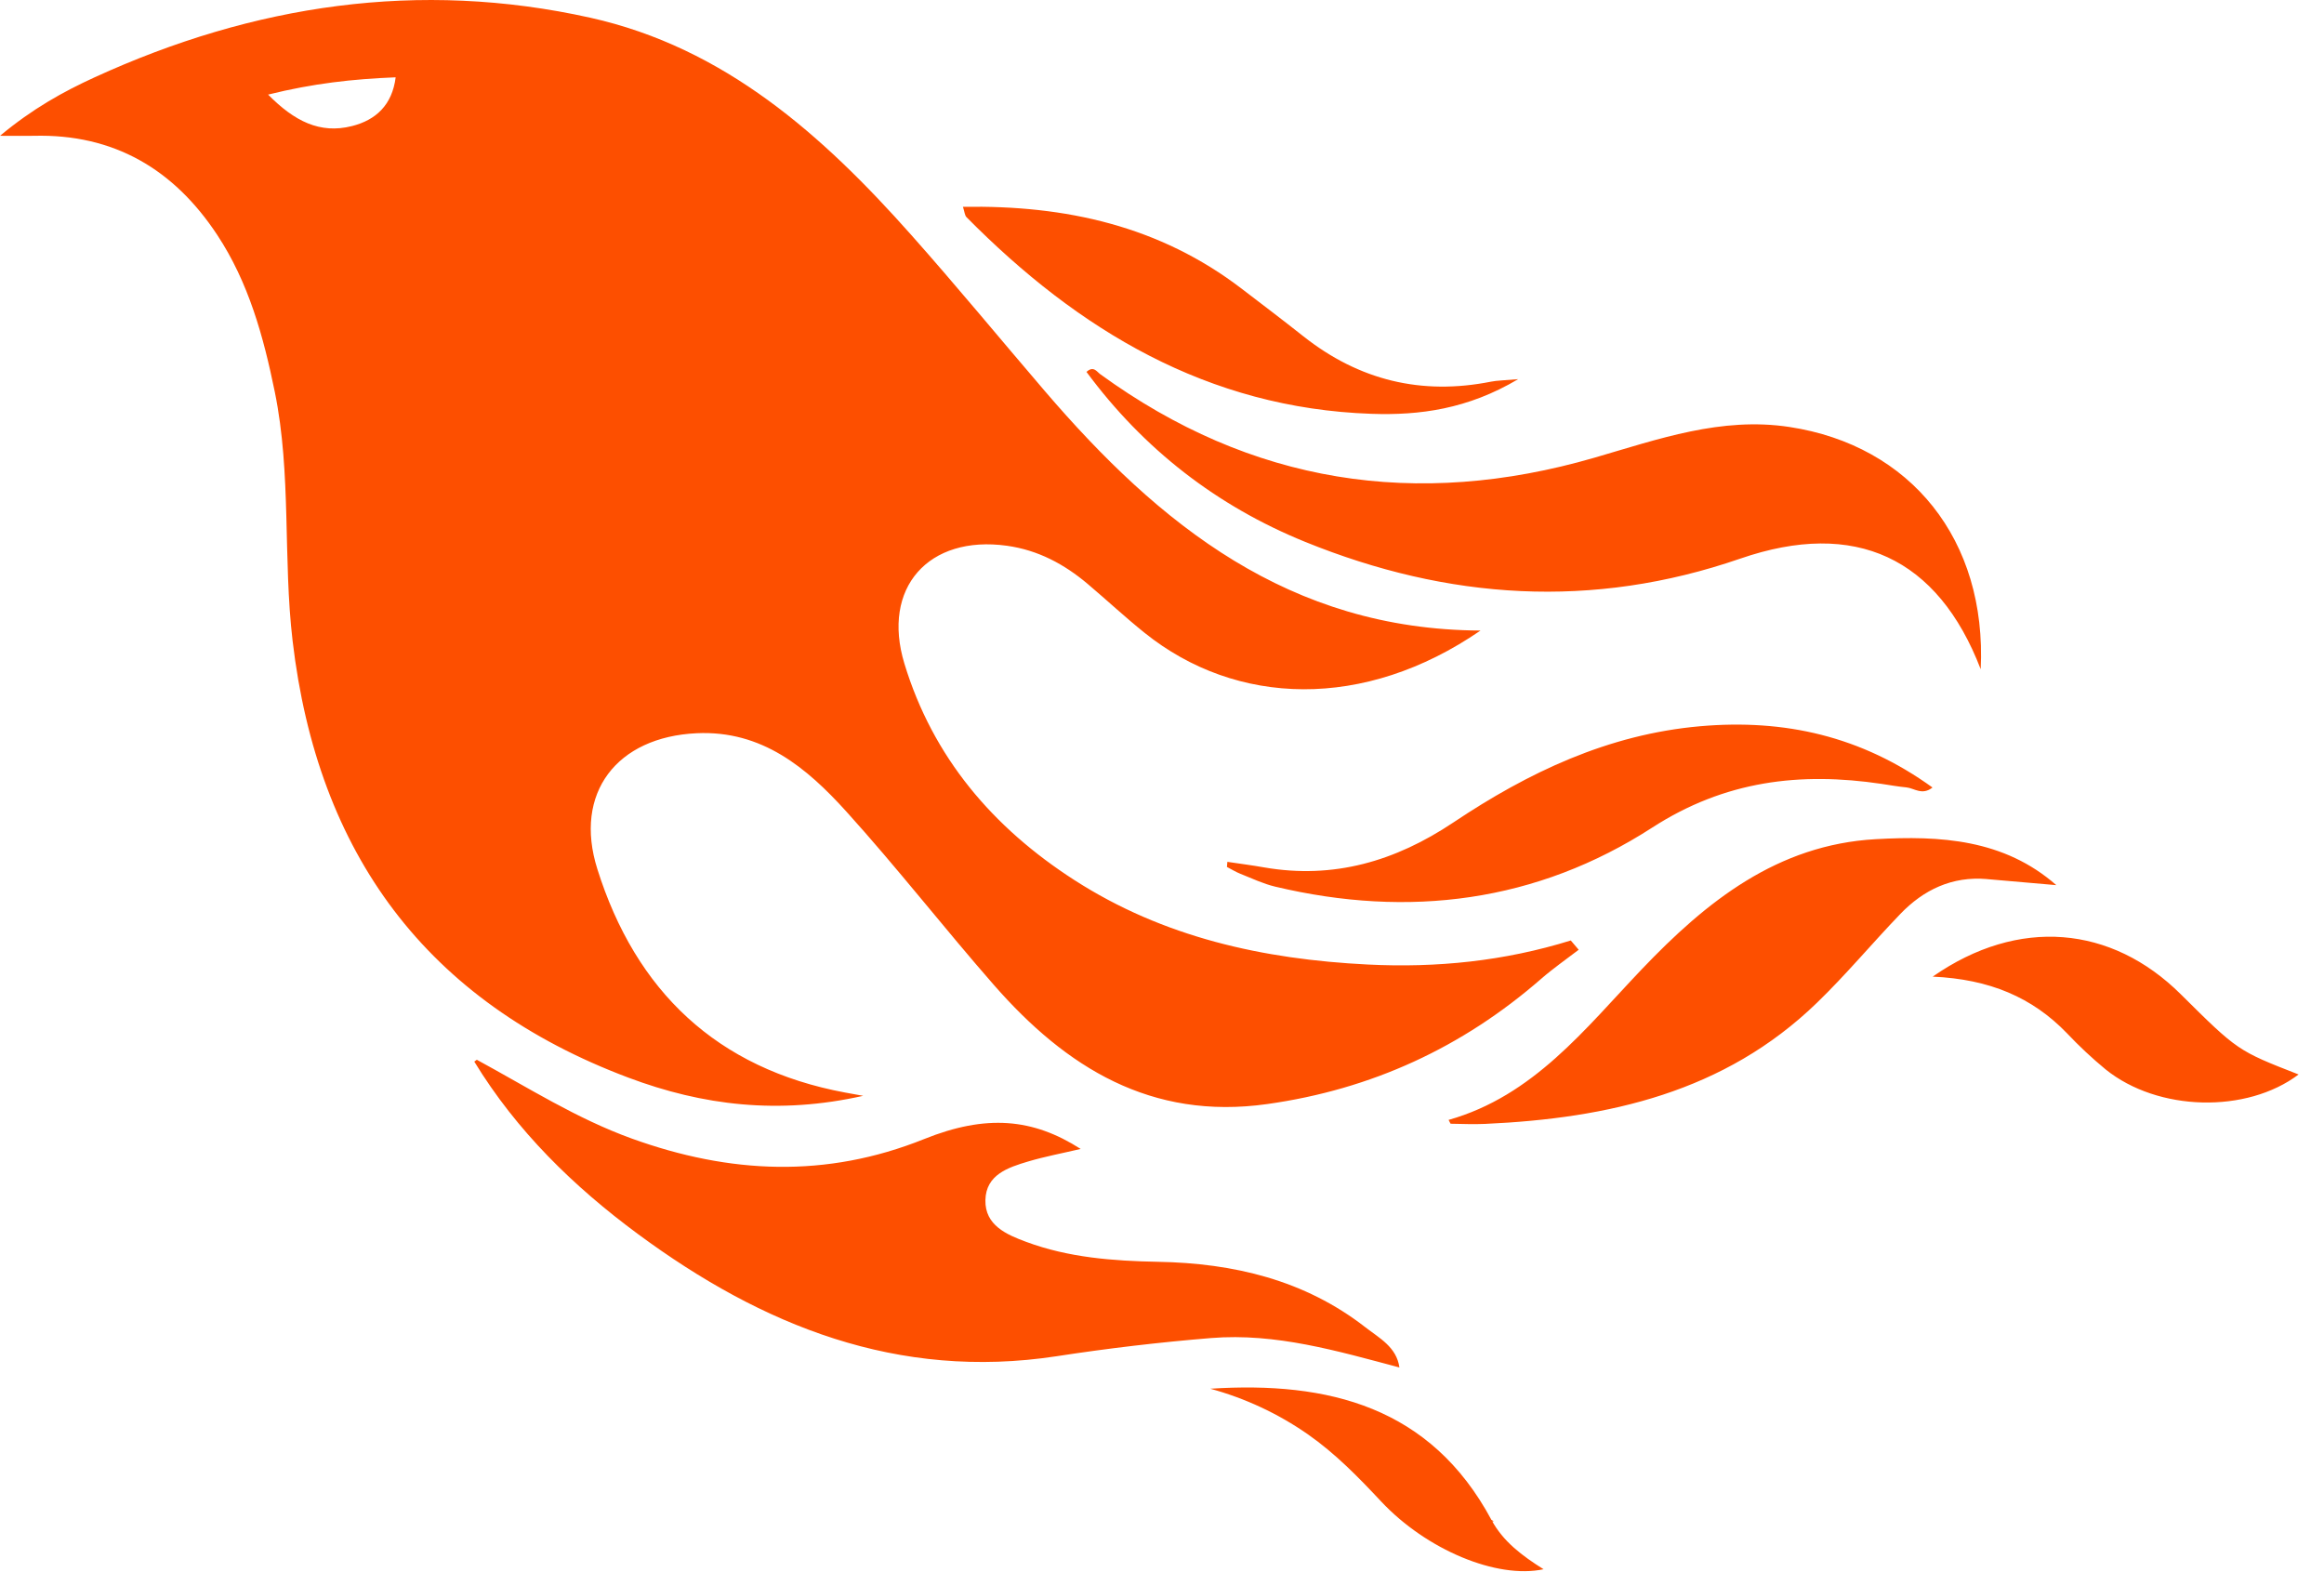
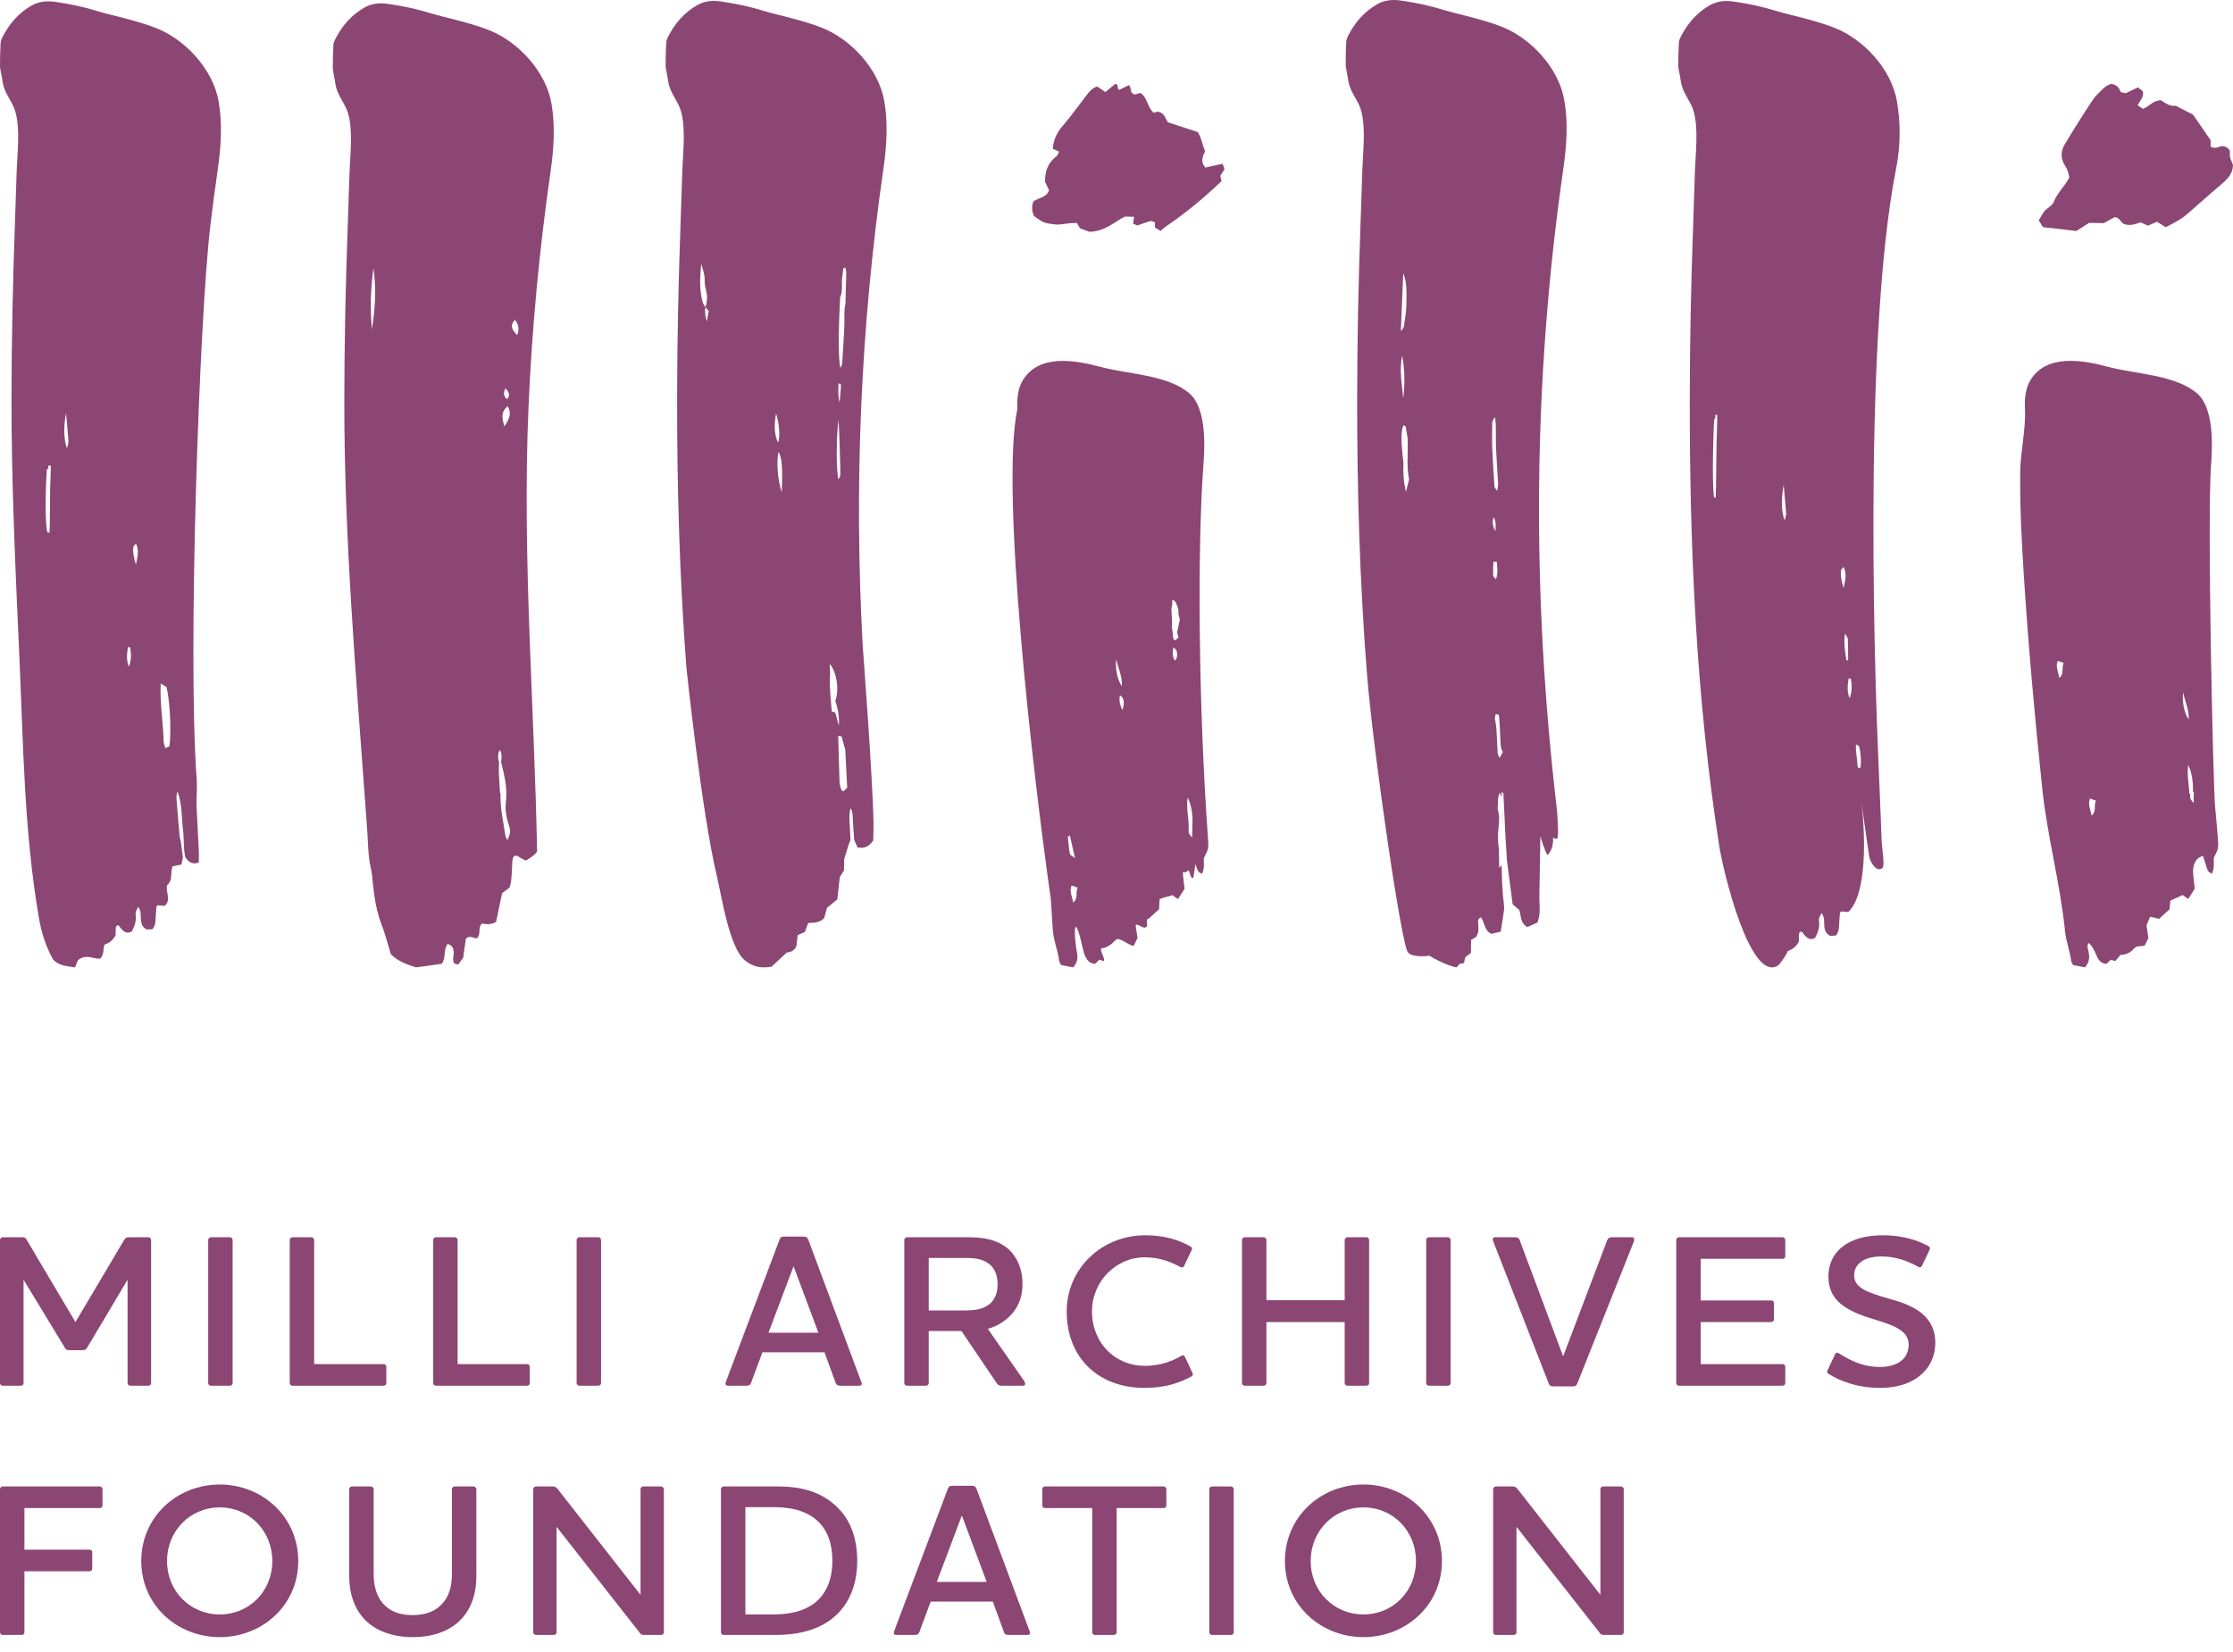
- <svg xmlns="http://www.w3.org/2000/svg" viewBox="0 0 71 48" fill="currentColor" aria-hidden="true">
-   <path d="m26.371 33.477-.552-.1c-3.92-.729-6.397-3.1-7.57-6.829-.733-2.324.597-4.035 3.035-4.148 1.995-.092 3.362 1.055 4.57 2.39 1.557 1.72 2.984 3.558 4.514 5.305 2.202 2.515 4.797 4.134 8.347 3.634 3.183-.448 5.958-1.725 8.371-3.828.363-.316.761-.592 1.144-.886l-.241-.284c-2.027.63-4.093.841-6.205.735-3.195-.16-6.24-.828-8.964-2.582-2.486-1.601-4.319-3.746-5.19-6.611-.704-2.315.736-3.934 3.135-3.6.948.133 1.746.56 2.463 1.165.583.493 1.143 1.015 1.738 1.493 2.8 2.25 6.712 2.375 10.265-.068-5.842-.026-9.817-3.24-13.308-7.313-1.366-1.594-2.7-3.216-4.095-4.785-2.698-3.036-5.692-5.71-9.79-6.623C12.8-.623 7.745.14 2.893 2.361 1.926 2.804.997 3.319 0 4.149c.494 0 .763.006 1.032 0 2.446-.064 4.28 1.023 5.602 3.024.962 1.457 1.415 3.104 1.761 4.798.513 2.515.247 5.078.544 7.605.761 6.494 4.08 11.026 10.26 13.346 2.267.852 4.591 1.135 7.172.555ZM10.751 3.852c-.976.246-1.756-.148-2.56-.962 1.377-.343 2.592-.476 3.897-.528-.107.848-.607 1.306-1.336 1.49Zm32.002 37.924c-.085-.626-.62-.901-1.04-1.228-1.857-1.446-4.03-1.958-6.333-2-1.375-.026-2.735-.128-4.031-.61-.595-.22-1.26-.505-1.244-1.272.015-.78.693-1 1.31-1.184.505-.15 1.026-.247 1.6-.382-1.46-.936-2.886-1.065-4.787-.3-2.993 1.202-5.943 1.06-8.926-.017-1.684-.608-3.179-1.563-4.735-2.408l-.077.057c1.29 2.115 3.034 3.817 5.004 5.271 3.793 2.8 7.936 4.471 12.784 3.73A66.714 66.714 0 0 1 37 40.877c1.98-.16 3.866.398 5.753.899Zm-9.14-30.345c-.105-.076-.206-.266-.42-.069 1.745 2.36 3.985 4.098 6.683 5.193 4.354 1.767 8.773 2.07 13.293.51 3.51-1.21 6.033-.028 7.343 3.38.19-3.955-2.137-6.837-5.843-7.401-2.084-.318-4.01.373-5.962.94-5.434 1.575-10.485.798-15.094-2.553Zm27.085 15.425c.708.059 1.416.123 2.124.185-1.6-1.405-3.55-1.517-5.523-1.404-3.003.17-5.167 1.903-7.14 3.972-1.739 1.824-3.31 3.87-5.903 4.604.043.078.054.117.066.117.35.005.699.021 1.047.005 3.768-.17 7.317-.965 10.14-3.7.89-.86 1.685-1.817 2.544-2.71.716-.746 1.584-1.159 2.645-1.07Zm-8.753-4.67c-2.812.246-5.254 1.409-7.548 2.943-1.766 1.18-3.654 1.738-5.776 1.37-.374-.066-.75-.114-1.124-.17l-.013.156c.135.07.265.151.405.207.354.14.702.308 1.07.395 4.083.971 7.992.474 11.516-1.803 2.221-1.435 4.521-1.707 7.013-1.336.252.038.503.083.756.107.234.022.479.255.795.003-2.179-1.574-4.526-2.096-7.094-1.872Zm-10.049-9.544c1.475.051 2.943-.142 4.486-1.059-.452.04-.643.04-.827.076-2.126.424-4.033-.04-5.733-1.383-.623-.493-1.257-.974-1.889-1.457-2.503-1.914-5.374-2.555-8.514-2.5.05.154.054.26.108.315 3.417 3.455 7.371 5.836 12.369 6.008Zm24.727 17.731c-2.114-2.097-4.952-2.367-7.578-.537 1.738.078 3.043.632 4.101 1.728a13 13 0 0 0 1.182 1.106c1.6 1.29 4.311 1.352 5.896.155-1.861-.726-1.861-.726-3.601-2.452Zm-21.058 16.06c-1.858-3.46-4.981-4.24-8.59-4.008a9.667 9.667 0 0 1 2.977 1.39c.84.586 1.547 1.311 2.243 2.055 1.38 1.473 3.534 2.376 4.962 2.07-.656-.412-1.238-.848-1.592-1.507Zl-.006.006-.036-.004.021.018.012.053Za.127.127 0 0 0 .015.043c.005.008.038 0 .058-.002Zl-.008.01.005.026.024.014Z" fill="#FD4F00" />
+ <svg xmlns="http://www.w3.org/2000/svg" width="100" height="74" viewBox="0 0 100 74" fill="none">
+   <path d="M6.767 61.954C6.767 62.022 6.719 62.071 6.65 62.071H5.83C5.771 62.071 5.713 62.022 5.713 61.954V57.325L3.906 60.362C3.858 60.45 3.808 60.479 3.711 60.479H3.096C2.988 60.479 2.949 60.45 2.9 60.362L1.055 57.325V61.954C1.055 62.022 1.006 62.071 0.938 62.071H0.117C0.059 62.071 0 62.022 0 61.954V55.548C0 55.48 0.059 55.421 0.117 55.421H0.986C1.084 55.421 1.143 55.431 1.201 55.548L3.379 59.22L5.556 55.548C5.625 55.431 5.683 55.421 5.781 55.421H6.65C6.719 55.421 6.767 55.48 6.767 55.548V61.954Z" fill="#8C4673" />
+   <path d="M10.3 55.421C10.359 55.421 10.418 55.48 10.418 55.548V61.954C10.418 62.022 10.359 62.071 10.3 62.071H9.441C9.382 62.071 9.323 62.022 9.323 61.954V55.548C9.323 55.48 9.382 55.421 9.441 55.421H10.3Z" fill="#8C4673" />
+   <path d="M13.952 55.421C14.01 55.421 14.069 55.48 14.069 55.548V61.104H17.184C17.253 61.104 17.301 61.163 17.301 61.222V61.954C17.301 62.022 17.253 62.071 17.184 62.071H13.092C13.034 62.071 12.975 62.022 12.975 61.954V55.548C12.975 55.48 13.034 55.421 13.092 55.421H13.952Z" fill="#8C4673" />
+   <path d="M20.376 55.421C20.434 55.421 20.493 55.48 20.493 55.548V61.104H23.608C23.677 61.104 23.725 61.163 23.725 61.222V61.954C23.725 62.022 23.677 62.071 23.608 62.071H19.516C19.458 62.071 19.399 62.022 19.399 61.954V55.548C19.399 55.48 19.458 55.421 19.516 55.421H20.376Z" fill="#8C4673" />
+   <path d="M26.8 55.421C26.859 55.421 26.917 55.48 26.917 55.548V61.954C26.917 62.022 26.859 62.071 26.8 62.071H25.941C25.882 62.071 25.823 62.022 25.823 61.954V55.548C25.823 55.48 25.882 55.421 25.941 55.421H26.8Z" fill="#8C4673" />
+   <path d="M33.634 61.944C33.605 62.032 33.546 62.071 33.439 62.071H32.599C32.52 62.071 32.491 62.032 32.491 61.983C32.491 61.954 32.501 61.925 32.511 61.886L34.913 55.519C34.943 55.431 35.001 55.392 35.099 55.392H35.997C36.104 55.392 36.153 55.431 36.193 55.519L38.565 61.886C38.575 61.915 38.595 61.954 38.595 61.983C38.595 62.032 38.565 62.071 38.477 62.071H37.618C37.511 62.071 37.452 62.032 37.423 61.944L36.925 60.577H34.142L33.634 61.944ZM35.538 56.72L34.415 59.699H36.651L35.538 56.72Z" fill="#8C4673" />
+   <path d="M44.237 59.522L45.868 61.866C45.926 61.964 45.946 62.071 45.809 62.071H44.862C44.755 62.071 44.686 62.052 44.627 61.944L43.055 59.62H41.591V61.954C41.591 62.022 41.532 62.071 41.474 62.071H40.614C40.555 62.071 40.497 62.022 40.497 61.954V55.548C40.497 55.48 40.555 55.421 40.614 55.421H43.358C44.002 55.421 44.569 55.519 45.008 55.831C45.496 56.183 45.79 56.769 45.79 57.521C45.79 58.194 45.526 58.741 45.028 59.122C44.774 59.327 44.52 59.444 44.237 59.522ZM41.591 56.349V58.702H43.172C43.592 58.702 43.924 58.663 44.198 58.497C44.481 58.331 44.676 58.019 44.676 57.531C44.676 57.052 44.501 56.739 44.217 56.564C43.954 56.388 43.621 56.349 43.26 56.349H41.591Z" fill="#8C4673" />
+   <path d="M47.77 58.741C47.77 56.837 49.333 55.333 51.286 55.333C52.223 55.333 52.848 55.577 53.307 55.831C53.385 55.871 53.405 55.939 53.366 55.997L53.024 56.71C52.995 56.788 52.926 56.788 52.868 56.759C52.458 56.544 51.97 56.32 51.256 56.32C49.987 56.32 48.903 57.394 48.903 58.741C48.903 60.187 49.967 61.183 51.267 61.183C51.97 61.183 52.497 60.968 52.907 60.733C52.975 60.694 53.024 60.704 53.063 60.772L53.405 61.505C53.434 61.573 53.425 61.622 53.346 61.661C52.839 61.934 52.214 62.169 51.256 62.169C49.196 62.169 47.77 60.831 47.77 58.741Z" fill="#8C4673" />
+   <path d="M61.196 55.421C61.264 55.421 61.313 55.48 61.313 55.548V61.954C61.313 62.022 61.264 62.071 61.196 62.071H60.346C60.278 62.071 60.219 62.022 60.219 61.954V59.22H56.714V61.954C56.714 62.022 56.655 62.071 56.596 62.071H55.737C55.678 62.071 55.62 62.022 55.62 61.954V55.548C55.62 55.48 55.678 55.421 55.737 55.421H56.596C56.655 55.421 56.714 55.48 56.714 55.548V58.243H60.219V55.548C60.219 55.48 60.278 55.421 60.346 55.421H61.196Z" fill="#8C4673" />
+   <path d="M64.846 55.421C64.904 55.421 64.963 55.48 64.963 55.548V61.954C64.963 62.022 64.904 62.071 64.846 62.071H63.986C63.928 62.071 63.869 62.022 63.869 61.954V55.548C63.869 55.48 63.928 55.421 63.986 55.421H64.846Z" fill="#8C4673" />
+   <path d="M70.636 61.973C70.597 62.071 70.548 62.1 70.441 62.1H69.542C69.445 62.1 69.396 62.071 69.356 61.973L66.867 55.597C66.828 55.499 66.847 55.421 66.964 55.421H67.862C67.97 55.421 68.029 55.47 68.058 55.558L69.992 60.733H70.011L71.974 55.558C72.013 55.47 72.071 55.421 72.169 55.421H73.077C73.165 55.421 73.204 55.489 73.175 55.597L70.636 61.973Z" fill="#8C4673" />
+   <path d="M79.833 55.421C79.901 55.421 79.95 55.48 79.95 55.548V56.271C79.95 56.339 79.901 56.388 79.833 56.388H76.162V58.253H79.325C79.394 58.253 79.442 58.302 79.442 58.37V59.103C79.442 59.161 79.394 59.22 79.325 59.22H76.162V61.104H79.833C79.901 61.104 79.95 61.163 79.95 61.222V61.954C79.95 62.022 79.901 62.071 79.833 62.071H75.185C75.126 62.071 75.067 62.022 75.067 61.954V55.548C75.067 55.48 75.126 55.421 75.185 55.421H79.833Z" fill="#8C4673" />
+   <path d="M81.892 61.544C81.823 61.505 81.804 61.446 81.843 61.377L82.185 60.655C82.214 60.597 82.263 60.567 82.341 60.616C82.771 60.88 83.356 61.232 84.186 61.232C84.597 61.232 84.909 61.133 85.114 60.978C85.368 60.792 85.475 60.519 85.475 60.226C85.475 59.776 85.114 59.522 84.635 59.337C84.079 59.112 83.425 59.005 82.8 58.654C82.263 58.35 81.882 57.931 81.882 57.179C81.882 56.632 82.097 56.163 82.516 55.841C82.927 55.519 83.532 55.333 84.333 55.333C85.241 55.333 85.924 55.577 86.364 55.822C86.433 55.861 86.442 55.919 86.413 55.987L86.071 56.7C86.032 56.769 85.974 56.788 85.905 56.749C85.436 56.476 84.861 56.281 84.275 56.281C83.835 56.281 83.513 56.378 83.317 56.544C83.132 56.691 83.034 56.886 83.034 57.13C83.034 57.56 83.396 57.784 83.942 57.97C84.567 58.194 85.27 58.302 85.847 58.673C86.296 58.956 86.667 59.415 86.667 60.138C86.667 60.792 86.394 61.299 85.944 61.651C85.514 61.993 84.9 62.169 84.196 62.169C83.141 62.169 82.38 61.847 81.892 61.544Z" fill="#8C4673" />
+   <path d="M1.094 73.118C1.094 73.187 1.035 73.236 0.977 73.236H0.117C0.059 73.236 0 73.187 0 73.118V66.712C0 66.644 0.059 66.585 0.117 66.585H4.472C4.541 66.585 4.59 66.644 4.59 66.712V67.435C4.59 67.504 4.541 67.552 4.472 67.552H1.094V69.417H4.013C4.082 69.417 4.131 69.466 4.131 69.534V70.267C4.131 70.326 4.082 70.384 4.013 70.384H1.094V73.118Z" fill="#8C4673" />
+   <path d="M9.842 73.333C7.928 73.333 6.326 71.898 6.326 69.925C6.326 67.943 7.928 66.498 9.842 66.498C11.746 66.498 13.357 67.943 13.357 69.925C13.357 71.907 11.746 73.333 9.842 73.333ZM9.842 67.523C8.504 67.523 7.479 68.588 7.479 69.925C7.479 71.263 8.504 72.317 9.842 72.317C11.18 72.317 12.195 71.263 12.195 69.925C12.195 68.588 11.18 67.523 9.842 67.523Z" fill="#8C4673" />
+   <path d="M20.239 66.712C20.239 66.644 20.298 66.585 20.357 66.585H21.216C21.274 66.585 21.333 66.644 21.333 66.712V70.609C21.333 71.371 21.119 72.005 20.708 72.474C20.22 73.021 19.458 73.333 18.482 73.333C17.515 73.333 16.753 73.021 16.265 72.474C15.855 72.005 15.64 71.371 15.64 70.609V66.712C15.64 66.644 15.689 66.585 15.758 66.585H16.607C16.675 66.585 16.734 66.644 16.734 66.712V70.492C16.734 71.067 16.871 71.507 17.144 71.82C17.456 72.181 17.906 72.347 18.472 72.347C19.058 72.347 19.507 72.181 19.82 71.82C20.103 71.507 20.239 71.067 20.239 70.492L20.239 66.712Z" fill="#8C4673" />
+   <path d="M28.685 66.712C28.685 66.644 28.733 66.585 28.802 66.585H29.602C29.671 66.585 29.73 66.644 29.73 66.712V73.118C29.73 73.187 29.671 73.236 29.602 73.236H28.841C28.744 73.236 28.694 73.216 28.626 73.109L24.925 68.392V73.118C24.925 73.187 24.876 73.236 24.808 73.236H23.997C23.939 73.236 23.88 73.187 23.88 73.118V66.712C23.88 66.644 23.939 66.585 23.997 66.585H24.759C24.857 66.585 24.905 66.615 24.984 66.712L28.685 71.439V66.712Z" fill="#8C4673" />
+   <path d="M36.886 72.757C36.222 73.128 35.46 73.236 34.708 73.236H32.403C32.345 73.236 32.286 73.187 32.286 73.118V66.712C32.286 66.644 32.345 66.585 32.403 66.585H34.844C35.909 66.585 36.866 66.83 37.598 67.621C38.077 68.138 38.389 68.89 38.389 69.916C38.389 71.146 37.911 72.181 36.886 72.757ZM33.38 72.317H34.62C35.196 72.317 35.733 72.23 36.163 72.005C36.915 71.624 37.276 70.873 37.276 69.916C37.276 69.163 37.071 68.617 36.719 68.236C36.261 67.738 35.558 67.513 34.688 67.513H33.38V72.317Z" fill="#8C4673" />
+   <path d="M41.171 73.109C41.141 73.197 41.083 73.236 40.975 73.236H40.135C40.057 73.236 40.028 73.197 40.028 73.148C40.028 73.118 40.038 73.089 40.048 73.05L42.45 66.683C42.479 66.595 42.538 66.556 42.635 66.556H43.534C43.641 66.556 43.69 66.595 43.729 66.683L46.102 73.05C46.112 73.079 46.131 73.118 46.131 73.148C46.131 73.197 46.102 73.236 46.014 73.236H45.155C45.047 73.236 44.989 73.197 44.96 73.109L44.462 71.742H41.678L41.171 73.109ZM43.075 67.884L41.952 70.862H44.188L43.075 67.884Z" fill="#8C4673" />
+   <path d="M52.116 66.585C52.184 66.585 52.233 66.644 52.233 66.712V67.435C52.233 67.504 52.184 67.552 52.116 67.552H50.007V73.118C50.007 73.187 49.948 73.236 49.88 73.236H49.03C48.962 73.236 48.913 73.187 48.913 73.118V67.552H46.794C46.725 67.552 46.677 67.504 46.677 67.435V66.712C46.677 66.644 46.725 66.585 46.794 66.585H52.116Z" fill="#8C4673" />
+   <path d="M55.132 66.585C55.191 66.585 55.249 66.644 55.249 66.712V73.118C55.249 73.187 55.191 73.236 55.132 73.236H54.273C54.214 73.236 54.155 73.187 54.155 73.118V66.712C54.155 66.644 54.214 66.585 54.273 66.585H55.132Z" fill="#8C4673" />
+   <path d="M61.059 73.333C59.145 73.333 57.543 71.898 57.543 69.925C57.543 67.943 59.145 66.498 61.059 66.498C62.962 66.498 64.574 67.943 64.574 69.925C64.574 71.907 62.962 73.333 61.059 73.333ZM61.059 67.523C59.72 67.523 58.695 68.588 58.695 69.925C58.695 71.263 59.72 72.317 61.059 72.317C62.396 72.317 63.411 71.263 63.411 69.925C63.411 68.588 62.396 67.523 61.059 67.523Z" fill="#8C4673" />
+   <path d="M71.671 66.712C71.671 66.644 71.72 66.585 71.789 66.585H72.589C72.658 66.585 72.716 66.644 72.716 66.712V73.118C72.716 73.187 72.658 73.236 72.589 73.236H71.827C71.73 73.236 71.681 73.216 71.613 73.109L67.912 68.392V73.118C67.912 73.187 67.863 73.236 67.794 73.236H66.984C66.925 73.236 66.867 73.187 66.867 73.118V66.712C66.867 66.644 66.925 66.585 66.984 66.585H67.746C67.843 66.585 67.892 66.615 67.97 66.712L71.671 71.439V66.712Z" fill="#8C4673" />
+   <path d="M67.279 36.32C67.278 36.323 67.278 36.322 67.277 36.325C67.287 36.534 67.298 36.743 67.307 36.953C67.308 36.744 67.302 36.533 67.279 36.32Z" fill="#8C4673" />
+   <path d="M70.055 4.494C69.802 3.03 68.548 1.709 67.256 1.198C66.748 0.998 66.214 0.858 65.688 0.718C65.342 0.625 64.992 0.551 64.65 0.445C64.018 0.249 63.374 0.113 62.723 0.022C62.368 -0.028 62.004 0.001 61.679 0.187C61.098 0.518 60.671 1.01 60.365 1.616C60.326 1.693 60.293 1.783 60.289 1.869C60.272 2.209 60.26 2.549 60.263 2.89C60.264 3.033 60.306 3.176 60.33 3.319C60.359 3.479 60.378 3.641 60.421 3.797C60.528 4.184 60.814 4.509 60.934 4.886C61.182 5.672 61.036 6.797 61.009 7.622C61.009 7.622 60.923 10.18 60.923 10.18C60.834 12.715 60.78 15.251 60.777 17.788C60.772 21.936 60.891 26.088 61.22 30.225C61.489 33.613 62.815 42.751 63.071 42.671C63.129 42.789 63.529 42.884 64.021 42.809C63.949 42.789 64.758 43.255 65.226 43.333C65.279 43.276 65.337 43.214 65.374 43.174C65.457 43.16 65.512 43.15 65.561 43.141C65.583 43.039 65.601 42.954 65.617 42.881C65.711 42.81 65.792 42.748 65.871 42.688L65.881 42.105C65.96 42.055 66.035 42.008 66.119 41.956C66.146 41.88 66.192 41.799 66.202 41.714C66.215 41.598 66.2 41.48 66.199 41.362C66.197 41.262 66.163 41.15 66.323 41.093C66.493 41.312 66.454 41.666 66.782 41.829C66.908 41.801 67.061 41.767 67.206 41.734C67.259 41.397 67.309 41.092 67.352 40.786C67.364 40.7 67.362 40.609 67.351 40.522C67.276 39.934 67.256 39.341 67.246 38.747C67.206 38.798 67.166 38.848 67.139 38.875C67.137 38.648 67.126 38.263 67.125 38.036C67.102 37.895 67.088 37.71 67.084 37.568C67.072 37.236 67.145 36.924 67.133 36.592C67.129 36.463 67.089 36.336 67.065 36.209C67.111 35.978 67.032 35.729 67.172 35.513C67.195 35.584 67.228 35.653 67.241 35.724C67.245 35.629 67.25 35.537 67.254 35.464C67.358 35.553 67.327 35.605 67.335 35.743C67.364 36.248 67.384 36.753 67.407 37.258C67.431 37.671 67.456 38.084 67.48 38.497C67.567 39.169 67.654 39.841 67.74 40.504C67.855 40.604 67.954 40.691 68.038 40.764C68.129 41.041 68.076 41.358 68.401 41.526C68.555 41.458 68.714 41.387 68.851 41.325C69.024 40.887 68.918 40.47 68.938 40.035C68.953 39.177 68.968 38.319 68.983 37.46C69.069 37.746 69.16 38.044 69.297 38.309C69.499 38.121 69.57 37.788 69.55 37.518C69.615 37.556 69.653 37.591 69.725 37.573C69.832 37.545 69.73 36.328 69.719 36.237C68.593 26.599 68.627 17.151 70.019 7.498C70.167 6.471 70.222 5.458 70.055 4.494ZM62.842 12.236C63.023 12.688 62.983 13.142 62.983 13.591C62.983 13.925 62.921 14.26 62.876 14.593C62.865 14.676 62.81 14.752 62.733 14.825C62.769 13.962 62.806 13.099 62.842 12.236ZM62.791 15.925C62.913 16.556 62.92 17.193 62.843 17.831C62.778 17.198 62.662 16.568 62.791 15.925ZM62.962 22.029C62.852 21.562 62.829 21.142 62.85 20.719C62.736 19.782 62.735 19.318 62.849 19.055C62.998 19.075 62.956 19.199 62.978 19.287C63 19.431 63.038 19.575 63.041 19.72C63.047 20.044 63.031 20.369 63.033 20.694C63.035 20.957 63.05 21.22 63.102 21.483C63.059 21.647 63.017 21.812 62.962 22.029ZM66.958 18.692C66.972 18.879 66.986 18.993 66.987 19.107C66.993 19.444 66.983 19.781 66.998 20.118C67.021 20.631 67.062 21.143 67.09 21.656C67.094 21.739 67.071 21.824 67.05 21.992C66.978 21.883 66.93 21.844 66.928 21.801C66.89 21.23 66.851 20.658 66.827 20.086C66.813 19.764 66.825 19.441 66.826 19.118C66.827 18.992 66.788 18.857 66.958 18.692ZM66.885 23.164C67.031 23.395 66.957 23.561 66.978 23.788C66.851 23.62 66.821 23.412 66.885 23.164ZM66.88 25.159C66.931 25.162 66.983 25.165 67.034 25.168C67.033 25.413 67.111 25.661 66.989 25.948C66.933 25.871 66.868 25.823 66.866 25.773C66.86 25.569 66.874 25.364 66.88 25.159ZM67.154 33.95C67.108 33.843 67.073 33.795 67.07 33.746C67.048 33.379 67.037 33.012 67.013 32.645C67.002 32.486 66.967 32.328 66.943 32.17C66.954 32.114 66.964 32.058 66.974 32.005C67.079 31.97 67.128 32.024 67.134 32.102C67.16 32.476 67.183 32.851 67.196 33.225C67.202 33.387 67.208 33.544 67.301 33.685C67.262 33.755 67.223 33.826 67.154 33.95Z" fill="#8C4673" />
+   <path d="M24.661 7.648C24.809 6.622 24.864 5.608 24.697 4.644C24.444 3.181 23.19 1.86 21.898 1.349C21.39 1.148 20.856 1.008 20.33 0.868C19.984 0.776 19.634 0.701 19.292 0.595C18.66 0.4 18.016 0.263 17.365 0.172C17.01 0.122 16.646 0.151 16.321 0.337C15.74 0.669 15.313 1.16 15.007 1.766C14.968 1.844 14.935 1.933 14.931 2.019C14.914 2.359 14.902 2.7 14.905 3.04C14.906 3.183 14.948 3.326 14.972 3.469C15.001 3.629 15.02 3.792 15.063 3.948C15.17 4.335 15.456 4.659 15.575 5.036C15.824 5.823 15.678 6.947 15.651 7.773L15.565 10.331C15.476 12.864 15.422 15.4 15.419 17.935C15.412 23.974 15.921 29.967 16.356 35.982C16.399 36.577 16.45 37.171 16.478 37.766C16.496 38.139 16.52 38.508 16.605 38.875C16.662 39.121 16.678 39.376 16.704 39.628C16.769 40.237 16.865 40.836 17.088 41.415C17.243 41.817 17.349 42.239 17.504 42.743C17.78 43.035 18.224 43.208 18.627 43.333C19.061 43.273 19.429 43.222 19.781 43.173C19.985 42.901 19.846 42.543 20.048 42.283C20.284 42.356 20.328 42.519 20.317 42.709C20.308 42.855 20.256 43.002 20.344 43.162C20.39 43.174 20.445 43.187 20.517 43.205C20.599 43.095 20.679 42.989 20.741 42.906C20.787 42.582 20.829 42.289 20.863 42.052C21.063 41.849 21.215 42.067 21.37 42.023C21.554 41.832 21.385 41.535 21.594 41.363C21.806 41.426 22.012 41.405 22.215 41.299C22.3 40.891 22.392 40.455 22.486 40.008C22.598 39.923 22.718 39.833 22.811 39.763C22.916 39.596 22.932 38.848 22.938 38.687C22.963 38.021 23.265 38.472 23.561 38.544C23.561 38.544 24.054 38.251 24.052 38.123C23.992 34.947 23.835 31.777 23.72 28.607C23.593 25.133 23.517 21.659 23.671 18.177C23.826 14.653 24.158 11.138 24.661 7.648ZM16.655 14.755C16.575 13.852 16.59 12.956 16.724 12.02C16.841 12.805 16.828 13.691 16.655 14.755ZM22.721 37.635C22.683 37.548 22.639 37.489 22.63 37.424C22.542 36.808 22.392 36.198 22.416 35.569C22.408 35.545 22.4 35.521 22.392 35.497C22.374 35.205 22.351 34.913 22.34 34.621C22.333 34.46 22.345 34.298 22.349 34.136C22.283 33.937 22.294 33.754 22.38 33.59C22.499 33.782 22.457 33.965 22.442 34.144C22.59 34.731 22.732 35.311 22.655 35.931C22.614 36.26 22.669 36.609 22.782 36.937C22.877 37.216 22.862 37.342 22.721 37.635ZM22.731 18.191C22.915 18.508 22.828 18.744 22.583 19.102C22.493 18.735 22.408 18.493 22.731 18.191ZM22.708 17.879C22.519 17.737 22.561 17.572 22.623 17.397C22.822 17.567 22.85 17.728 22.708 17.879ZM23.161 15.012C22.905 14.751 22.829 14.553 23.072 14.324C23.195 14.522 23.281 14.716 23.161 15.012Z" fill="#8C4673" />
+   <path d="M54.097 37.55C53.669 31.6 53.614 24.521 53.896 20.787C53.96 19.945 54.02 18.282 53.278 17.633C52.309 16.786 50.508 16.764 49.295 16.437C48.065 16.106 46.529 15.875 45.813 17.018C45.587 17.379 45.536 17.839 45.56 18.325C44.803 21.907 46.216 34.386 47.06 40.273C47.088 40.727 47.116 41.181 47.146 41.635C47.178 42.118 47.373 42.569 47.435 43.044C47.444 43.113 47.498 43.176 47.525 43.23C47.714 43.267 47.89 43.301 48.058 43.333C48.277 43.101 48.277 42.848 48.214 42.582C48.189 42.478 48.076 41.638 48.176 41.504C48.346 41.668 48.49 42.581 48.569 42.766C48.64 42.931 48.718 43.09 48.915 43.154C48.956 43.168 49.002 43.168 49.041 43.173C49.111 43.107 49.173 43.047 49.23 42.993C49.306 43.014 49.365 43.031 49.433 43.049C49.512 42.961 49.234 42.577 49.324 42.476C49.558 42.478 49.825 42.263 49.968 42.1C50.113 41.934 50.6 42.403 50.774 42.36C50.831 42.245 50.889 42.127 50.942 42.019C50.911 41.816 50.883 41.63 50.856 41.453C50.912 41.321 51.254 41.656 51.311 41.523C51.444 41.554 51.284 41.13 51.425 41.162C51.6 41.005 51.764 40.857 51.906 40.729C51.922 40.556 51.922 40.354 51.929 40.276C52.141 40.179 52.325 40.174 52.496 40.096C52.576 40.151 52.655 40.206 52.752 40.273C52.867 40.094 52.962 39.947 53.05 39.811C53.023 39.585 52.991 39.383 52.976 39.181C52.958 38.93 53.028 39.191 53.212 38.991C53.266 38.933 53.306 39.379 53.413 39.316C53.465 39.475 53.508 38.614 53.55 38.736C53.582 38.833 53.605 38.935 53.655 39.022C53.684 39.072 53.76 39.098 53.83 39.145C53.953 38.888 53.902 38.655 53.912 38.435C54.127 38.011 54.131 38.01 54.097 37.55ZM47.91 38.252C47.868 37.999 47.845 37.743 47.821 37.488C47.82 37.475 47.862 37.457 47.911 37.423C47.981 37.729 48.048 38.023 48.142 38.434C48.008 38.333 47.917 38.298 47.91 38.252ZM48.056 40.43C48.03 40.18 47.878 39.949 47.987 39.667C48.081 39.698 48.154 39.723 48.257 39.757C48.153 39.992 48.299 40.25 48.056 40.43ZM49.993 29.531C50.064 29.921 50.27 30.288 50.239 30.735C50.054 30.502 49.926 29.92 49.993 29.531ZM50.262 31.81C50.17 31.597 50.092 31.386 50.157 31.146C50.336 31.25 50.376 31.47 50.262 31.81ZM52.618 29.595C52.488 29.403 52.509 29.231 52.55 28.989C52.626 29.078 52.688 29.119 52.697 29.168C52.723 29.302 52.743 29.443 52.618 29.595ZM52.772 28.556C52.752 28.587 52.724 28.614 52.685 28.636C52.662 28.649 52.638 28.663 52.603 28.684C52.521 28.609 52.522 28.516 52.529 28.422C52.524 28.405 52.521 28.389 52.521 28.372C52.508 28.282 52.495 28.192 52.482 28.102C52.484 28.068 52.486 28.034 52.487 28C52.486 27.91 52.486 27.82 52.485 27.73C52.475 27.585 52.461 27.44 52.459 27.295C52.459 27.227 52.482 27.16 52.495 27.092C52.496 27.026 52.497 26.959 52.499 26.854C52.568 26.905 52.617 26.926 52.639 26.961C52.675 27.019 52.693 27.086 52.718 27.15C52.786 27.265 52.772 27.393 52.777 27.517C52.795 27.589 52.813 27.661 52.831 27.733C52.833 27.734 52.835 27.735 52.838 27.735C52.798 27.931 52.758 28.127 52.718 28.323C52.736 28.401 52.754 28.479 52.772 28.556ZM53.396 37.014C53.394 37.156 53.391 37.297 53.387 37.519C53.306 37.409 53.248 37.363 53.239 37.31C53.222 37.211 53.235 37.108 53.235 37.006C53.225 36.592 53.122 36.18 53.184 35.723C53.355 36.035 53.434 36.554 53.396 37.014Z" fill="#8C4673" />
+   <path d="M54.837 7.578C54.811 7.502 54.787 7.435 54.753 7.335C54.492 7.392 54.243 7.447 53.98 7.505C53.77 7.275 53.832 7.036 53.97 6.777C53.839 6.497 53.814 6.17 53.636 5.914C53.169 5.762 52.732 5.618 52.305 5.479C52.177 5.287 52.135 5.043 51.852 5.001C51.783 5.019 51.713 5.037 51.665 5.049C51.36 4.789 51.398 4.363 51.067 4.163C50.963 4.194 50.877 4.219 50.832 4.232C50.556 4.177 50.699 3.942 50.555 3.813C50.41 3.884 50.264 3.956 50.122 4.026C49.996 3.972 50.123 3.782 49.95 3.753C49.8 3.877 49.653 4 49.502 4.124C49.361 4.028 49.242 3.947 49.135 3.874C48.918 3.944 48.803 4.079 48.693 4.221C48.331 4.691 47.985 5.173 47.6 5.626C47.34 5.932 47.171 6.256 47.146 6.666C47.229 6.703 47.318 6.742 47.429 6.792C47.386 6.873 47.37 6.954 47.317 6.994C46.92 7.294 46.786 7.693 46.802 8.153C46.864 8.282 46.927 8.412 46.98 8.521C46.86 8.862 46.507 8.855 46.282 9.018C46.187 9.243 46.211 9.466 46.306 9.68C46.733 9.99 46.757 9.989 47.23 10.051C47.438 10.078 47.629 10.031 47.827 10.008C47.962 9.991 48.099 9.993 48.221 9.987C48.283 10.087 48.328 10.161 48.37 10.229C48.538 10.29 48.693 10.348 48.785 10.382C49.473 10.373 49.893 9.946 50.375 9.701L50.787 9.708C50.771 9.817 50.757 9.911 50.742 10.017C50.809 10.047 50.878 10.077 50.933 10.101C51.141 10.029 51.326 9.955 51.519 9.905C51.577 9.89 51.654 9.94 51.723 9.96C51.722 10.029 51.721 10.098 51.719 10.19C51.784 10.229 51.867 10.279 51.969 10.341C52.054 10.272 52.129 10.211 52.204 10.15C53.106 9.539 53.934 8.85 54.703 8.113C54.68 8.013 54.665 7.946 54.649 7.873C54.711 7.776 54.773 7.679 54.837 7.578Z" fill="#8C4673" />
+   <path d="M9.793 4.554C9.54 3.09 8.286 1.769 6.994 1.258C6.486 1.057 5.951 0.918 5.426 0.777C5.08 0.685 4.729 0.61 4.388 0.505C3.756 0.309 3.112 0.173 2.461 0.081C2.106 0.032 1.742 0.061 1.416 0.246C0.835 0.578 0.409 1.069 0.103 1.676C0.064 1.753 0.031 1.843 0.027 1.929C0.01 2.269 -0.002 2.609 0 2.949C0.001 3.093 0.044 3.236 0.068 3.379C0.097 3.538 0.116 3.701 0.159 3.857C0.266 4.244 0.552 4.569 0.671 4.946C0.92 5.732 0.774 6.857 0.746 7.682L0.661 10.24C0.571 12.775 0.518 15.311 0.515 17.848C0.51 21.661 0.693 25.548 0.866 29.388C1.043 33.309 1.076 37.249 1.744 41.127C1.858 41.79 2.061 42.415 2.375 42.977C2.654 43.284 3.011 43.271 3.357 43.333C3.416 43.192 3.466 43.073 3.493 43.01C3.848 42.712 4.182 42.964 4.482 42.944C4.666 42.759 4.616 42.534 4.675 42.315C4.878 42.25 5.057 42.128 5.177 41.89C5.178 41.815 5.179 41.712 5.182 41.609C5.185 41.535 5.187 41.459 5.301 41.445C5.459 41.607 5.575 41.889 5.901 41.727C6.019 41.503 6.108 41.275 6.078 41.01C6.06 40.855 6.072 40.853 6.187 40.623C6.315 40.776 6.301 40.956 6.306 41.13C6.312 41.331 6.349 41.514 6.566 41.635C6.644 41.632 6.743 41.629 6.822 41.626C6.959 41.471 6.963 41.309 6.969 41.145C6.976 40.968 6.991 40.792 7.007 40.616C7.009 40.594 7.039 40.575 7.059 40.552C7.171 40.56 7.285 40.569 7.381 40.577C7.683 40.286 7.404 39.964 7.485 39.645C7.76 39.442 7.609 39.082 7.732 38.804C7.865 38.779 7.991 38.754 8.126 38.727C8.151 38.608 8.171 38.508 8.192 38.409C8.161 38.175 8.13 37.941 8.099 37.706C8.08 37.621 8.051 37.537 8.043 37.45C7.994 36.895 7.947 36.339 7.905 35.782C7.897 35.675 7.911 35.567 7.948 35.459C8.176 36.042 8.12 36.662 8.207 37.261C8.241 37.64 8.215 38.024 8.298 38.399C8.439 38.605 8.607 38.744 8.902 38.635C8.905 38.479 8.915 38.334 8.908 38.19C8.874 37.482 8.835 36.774 8.799 36.066C8.795 35.993 8.801 35.919 8.802 35.845C8.806 35.536 8.831 35.225 8.809 34.918C8.394 29.348 8.931 14.187 9.42 10.105C9.522 9.255 9.634 8.405 9.756 7.558C9.904 6.531 9.96 5.518 9.793 4.554ZM2.271 21.171C2.262 21.45 2.247 21.73 2.243 22.01C2.236 22.482 2.236 22.953 2.232 23.424C2.23 23.563 2.222 23.702 2.216 23.864C2.16 23.853 2.14 23.849 2.123 23.845C2.029 23.539 2.018 22.219 2.098 21.032C2.112 21.02 2.133 21.002 2.167 20.974C2.166 20.949 2.163 20.908 2.161 20.863C2.19 20.858 2.218 20.852 2.241 20.848C2.255 20.864 2.272 20.874 2.273 20.884C2.274 20.98 2.274 21.075 2.271 21.171ZM3.001 20.083C2.852 19.707 2.842 19.108 2.958 18.499C3.001 18.992 3.038 19.383 3.066 19.773C3.071 19.841 3.038 19.912 3.001 20.083ZM5.774 29.86C5.645 29.568 5.686 29.277 5.732 28.979C5.78 28.993 5.825 28.995 5.827 29.007C5.886 29.293 5.881 29.577 5.774 29.86ZM6.086 25.287C6.008 25.028 5.941 24.769 5.972 24.499C5.978 24.452 6.036 24.412 6.088 24.347C6.246 24.682 6.148 24.983 6.086 25.287ZM7.59 33.426C7.527 33.454 7.477 33.477 7.404 33.51C7.374 33.395 7.328 33.299 7.327 33.202C7.313 32.358 7.153 31.52 7.197 30.617C7.317 30.69 7.396 30.737 7.456 30.774C7.608 31.362 7.677 32.711 7.59 33.426Z" fill="#8C4673" />
+   <path d="M39.602 4.535C39.348 3.072 38.094 1.751 36.802 1.24C36.294 1.039 35.76 0.899 35.234 0.759C34.888 0.667 34.538 0.592 34.196 0.486C33.565 0.291 32.92 0.155 32.269 0.063C31.914 0.013 31.55 0.042 31.225 0.228C30.644 0.56 30.218 1.051 29.912 1.657C29.872 1.735 29.84 1.825 29.835 1.91C29.819 2.25 29.806 2.591 29.809 2.931C29.81 3.075 29.852 3.217 29.876 3.361C29.906 3.52 29.924 3.683 29.967 3.839C30.075 4.226 30.36 4.55 30.48 4.928C30.728 5.714 30.582 6.839 30.555 7.664C30.555 7.664 30.47 10.222 30.47 10.222C30.38 12.757 30.326 15.293 30.323 17.83C30.318 21.855 30.432 25.884 30.739 29.9C30.739 29.9 31.416 36.377 32.106 39.255C32.316 40.133 32.653 42.441 33.36 43.02C33.722 43.317 34.105 43.383 34.553 43.301C34.761 43.108 34.995 42.891 35.236 42.666C35.422 42.65 35.585 42.575 35.667 42.375C35.685 42.212 35.703 42.051 35.722 41.885C35.836 41.836 35.939 41.792 36.043 41.748C36.096 41.605 36.146 41.47 36.193 41.343C36.453 41.334 36.697 41.34 36.91 41.125C36.953 40.965 37.002 40.782 37.032 40.668C37.223 40.512 37.365 40.396 37.498 40.288C37.537 39.934 37.573 39.61 37.608 39.292C37.672 39.187 37.733 39.087 37.796 38.986L37.804 38.491C37.88 38.24 37.929 38.071 37.983 37.903C38.014 37.806 38.053 37.711 38.089 37.614C38.074 37.35 38.057 37.086 38.045 36.822C38.035 36.619 38.031 36.415 38.09 36.196C38.119 36.264 38.163 36.33 38.173 36.401C38.191 36.547 38.189 36.696 38.198 36.842C38.216 37.106 38.236 37.37 38.255 37.634C38.308 37.75 38.362 37.866 38.405 37.961C38.739 38.026 38.939 37.886 39.105 37.653C39.11 37.381 39.123 37.114 39.118 36.848C39.078 34.738 38.634 28.925 38.634 28.925C38.246 21.802 38.529 14.727 39.565 7.539C39.713 6.513 39.769 5.5 39.602 4.535ZM31.653 14.397C31.58 14.18 31.559 13.968 31.592 13.761C31.591 13.761 31.591 13.76 31.591 13.76C31.591 13.759 31.591 13.759 31.591 13.758C31.469 13.62 31.442 13.445 31.409 13.269C31.318 12.784 31.359 12.3 31.403 11.812C31.463 12.051 31.564 12.275 31.557 12.531C31.552 12.692 31.58 12.859 31.621 13.016C31.687 13.27 31.671 13.514 31.591 13.758C31.591 13.759 31.592 13.759 31.592 13.759C31.592 13.76 31.592 13.761 31.592 13.761C31.637 13.816 31.682 13.871 31.737 13.938C31.71 14.084 31.684 14.226 31.653 14.397ZM34.755 18.524C34.907 18.991 34.938 19.574 34.848 19.828C34.69 19.533 34.647 19.055 34.755 18.524ZM35.01 22.049C34.824 21.51 34.768 20.694 34.861 20.242C35.018 20.5 35.051 20.874 35.01 22.049ZM37.617 13.503C37.617 13.447 37.618 13.39 37.618 13.334C37.742 13.076 37.693 12.798 37.706 12.527C37.724 12.366 37.741 12.205 37.764 12.044C37.766 12.025 37.802 12.01 37.844 11.975C37.923 12.147 37.89 12.323 37.892 12.491C37.894 12.683 37.878 12.876 37.873 13.068C37.868 13.246 37.867 13.424 37.864 13.602C37.789 13.893 37.822 14.19 37.815 14.486C37.805 14.96 37.765 15.434 37.737 15.909C37.729 16.042 37.725 16.176 37.71 16.309C37.704 16.361 37.671 16.409 37.64 16.483C37.544 16.187 37.539 14.983 37.617 13.503ZM37.557 17.181C37.663 17.175 37.665 17.251 37.661 17.3C37.646 17.546 37.62 17.791 37.599 18.037C37.531 17.749 37.533 17.465 37.557 17.181ZM37.55 18.803C37.57 18.908 37.647 21.158 37.63 21.299C37.626 21.337 37.596 21.372 37.543 21.478C37.441 20.98 37.455 19.513 37.55 18.803ZM37.402 31.908C37.355 31.898 37.302 31.886 37.249 31.875C37.209 31.349 37.141 30.825 37.169 30.294C37.179 30.12 37.162 29.946 37.156 29.742C37.474 30.087 37.592 30.916 37.409 31.39C37.523 31.747 37.597 32.118 37.566 32.505C37.513 32.312 37.46 32.118 37.402 31.908ZM37.776 35.446C37.724 35.415 37.685 35.406 37.68 35.386C37.647 35.274 37.603 35.16 37.599 35.046C37.573 34.35 37.557 33.653 37.538 32.957C37.591 32.969 37.643 32.98 37.69 32.99C37.748 33.2 37.801 33.394 37.855 33.587C37.883 34.149 37.91 34.711 37.939 35.289C37.883 35.343 37.826 35.398 37.776 35.446Z" fill="#8C4673" />
+   <path d="M84.951 4.539C84.698 3.076 83.444 1.754 82.151 1.244C81.643 1.043 81.109 0.903 80.583 0.763C80.238 0.671 79.887 0.596 79.546 0.49C78.914 0.294 78.27 0.158 77.619 0.067C77.263 0.017 76.9 0.046 76.574 0.232C75.993 0.564 75.567 1.055 75.261 1.661C75.222 1.738 75.189 1.828 75.185 1.914C75.168 2.254 75.156 2.595 75.158 2.935C75.159 3.078 75.202 3.221 75.225 3.364C75.255 3.524 75.273 3.687 75.317 3.843C75.424 4.23 75.71 4.554 75.829 4.931C76.078 5.718 75.932 6.842 75.904 7.667C75.904 7.667 75.819 10.226 75.819 10.226C75.729 12.76 75.676 15.297 75.673 17.833C75.665 24.567 75.957 31.239 76.993 37.898C77.181 39.111 78.397 44.057 79.629 43.243C79.748 43.165 80.11 42.587 80.05 42.605C80.255 42.54 80.435 42.417 80.556 42.177C80.557 42.101 80.558 41.998 80.561 41.894C80.564 41.819 80.566 41.742 80.681 41.729C80.84 41.892 80.957 42.176 81.285 42.013C81.404 41.786 81.494 41.556 81.463 41.289C81.445 41.133 81.457 41.131 81.573 40.899C81.702 41.053 81.687 41.235 81.693 41.411C81.699 41.613 81.736 41.798 81.955 41.919C82.033 41.917 82.132 41.914 82.212 41.911C82.35 41.754 82.354 41.591 82.36 41.426C82.367 41.247 82.382 41.069 82.399 40.892C82.401 40.87 82.431 40.851 82.451 40.827C82.564 40.836 82.679 40.845 82.776 40.852C83.199 40.443 83.387 39.581 83.45 38.658C83.524 37.575 83.426 36.409 83.338 35.794C83.459 36.637 83.58 37.48 83.701 38.323C83.749 38.659 84.059 39.105 84.308 38.873C84.413 38.776 84.274 37.895 84.268 37.729C84.251 37.279 84.234 36.83 84.216 36.38C84.181 35.517 84.145 34.654 84.109 33.791C84.043 32.193 83.342 15.523 84.914 7.543C85.115 6.526 85.118 5.503 84.951 4.539ZM76.898 18.971C76.889 19.317 76.875 19.663 76.869 20.009C76.86 20.591 76.857 21.174 76.849 21.756C76.847 21.928 76.84 22.1 76.834 22.3C76.79 22.287 76.774 22.282 76.76 22.277C76.69 21.9 76.691 20.269 76.763 18.802C76.774 18.787 76.791 18.765 76.818 18.728C76.817 18.698 76.816 18.648 76.814 18.592C76.837 18.585 76.859 18.578 76.877 18.573C76.888 18.593 76.901 18.605 76.901 18.617C76.902 18.735 76.901 18.853 76.898 18.971ZM79.922 23.314C79.772 22.934 79.762 22.331 79.879 21.716C79.922 22.214 79.959 22.607 79.988 23.001C79.993 23.07 79.96 23.142 79.922 23.314ZM82.446 25.549C82.452 25.503 82.511 25.462 82.563 25.396C82.722 25.735 82.623 26.038 82.561 26.344C82.482 26.083 82.415 25.822 82.446 25.549ZM82.686 29.566C82.634 29.206 82.554 28.843 82.627 28.379C82.696 28.508 82.749 28.561 82.751 28.616C82.763 28.928 82.763 29.24 82.766 29.553C82.766 29.563 82.748 29.581 82.736 29.583C82.724 29.586 82.709 29.574 82.686 29.566ZM82.832 31.273C82.701 30.979 82.742 30.685 82.789 30.385C82.837 30.398 82.883 30.401 82.885 30.413C82.944 30.701 82.94 30.988 82.832 31.273ZM83.319 34.378C83.287 34.388 83.262 34.396 83.226 34.408C83.21 34.366 83.187 34.331 83.186 34.295C83.177 33.988 83.094 33.682 83.114 33.352C83.175 33.379 83.215 33.397 83.245 33.41C83.323 33.625 83.361 34.117 83.319 34.378Z" fill="#8C4673" />
+   <path d="M96.987 10.178C96.828 10.078 96.714 10.006 96.596 9.932C96.463 9.99 96.34 10.045 96.198 10.107C96.097 10.063 95.989 10.016 95.861 9.96C95.632 10.036 95.389 10.136 95.11 10.032C94.968 9.956 94.925 9.733 94.694 9.728C94.547 9.81 94.392 9.897 94.217 9.995C94.006 9.991 93.781 9.987 93.554 9.983C93.374 10.099 93.187 10.218 92.986 10.347C92.481 10.289 91.983 10.231 91.488 10.174C91.421 10.065 91.369 9.979 91.302 9.87C91.384 9.734 91.457 9.592 91.55 9.463C91.601 9.394 91.688 9.349 91.753 9.288C91.829 9.217 91.931 9.15 91.965 9.062C92.125 8.647 92.467 8.34 92.672 7.949C92.635 7.771 92.595 7.596 92.484 7.431C92.278 7.124 92.278 6.781 92.461 6.474C92.859 5.804 93.276 5.143 93.708 4.492C93.853 4.274 94.06 4.092 94.255 3.908C94.337 3.831 94.46 3.795 94.534 3.756C94.81 3.785 94.904 3.953 94.98 4.131C95.066 4.149 95.139 4.164 95.198 4.176C95.389 4.084 95.564 4 95.742 3.914C95.831 3.983 95.9 4.036 95.953 4.077C96.044 4.348 95.823 4.498 95.732 4.72C95.813 4.774 95.893 4.827 95.97 4.877C96.258 4.77 96.421 4.481 96.789 4.492C96.971 4.634 97.201 4.776 97.436 4.737C97.723 4.885 97.96 5.007 98.212 5.137C98.466 5.507 98.732 5.894 99.001 6.285C98.999 6.384 98.998 6.48 98.996 6.563C99.204 6.703 99.369 6.549 99.543 6.544C99.74 6.571 99.886 6.702 99.863 6.86C99.831 7.086 99.967 7.247 100 7.408C99.982 7.787 99.76 8.014 99.503 8.232C98.968 8.686 98.448 9.157 97.917 9.616C97.646 9.85 97.318 10.001 96.987 10.178Z" fill="#8C4673" />
+   <path d="M99.322 37.543C99.289 37.093 99.248 36.644 99.199 36.153C99.119 35.37 98.833 23.253 99.02 20.783C99.083 19.942 99.144 18.279 98.401 17.63C97.433 16.783 95.632 16.761 94.418 16.434C93.188 16.103 91.652 15.872 90.936 17.015C90.711 17.376 90.659 17.836 90.683 18.321C90.729 19.242 90.474 20.267 90.468 21.207C90.458 22.716 90.534 24.226 90.63 25.732C90.835 28.933 91.124 32.137 91.458 35.327C91.683 37.469 92.265 39.579 92.478 41.711C92.523 42.165 92.696 42.594 92.754 43.044C92.763 43.113 92.816 43.176 92.843 43.23C93.029 43.267 93.203 43.301 93.368 43.333C93.584 43.101 93.584 42.847 93.522 42.581C93.498 42.477 93.441 42.369 93.54 42.236C93.707 42.4 93.794 42.58 93.872 42.765C93.942 42.93 94.019 43.089 94.212 43.154C94.253 43.167 94.299 43.167 94.337 43.173C94.406 43.106 94.467 43.046 94.523 42.992C94.598 43.014 94.656 43.03 94.724 43.049C94.801 42.961 94.879 42.872 94.968 42.771C95.198 42.773 95.412 42.669 95.553 42.505C95.696 42.339 95.874 42.402 96.045 42.358C96.101 42.243 96.158 42.125 96.211 42.017C96.181 41.814 96.153 41.627 96.126 41.45C96.182 41.318 96.232 41.198 96.288 41.065C96.419 41.096 96.549 41.127 96.687 41.159C96.859 41.002 97.022 40.853 97.161 40.726C97.177 40.553 97.188 40.425 97.195 40.346C97.404 40.249 97.574 40.17 97.743 40.092C97.822 40.147 97.9 40.202 97.996 40.269C98.109 40.09 98.203 39.942 98.289 39.806C98.263 39.58 98.231 39.378 98.217 39.175C98.199 38.924 98.223 38.676 98.405 38.475C98.457 38.417 98.545 38.388 98.651 38.326C98.702 38.485 98.741 38.608 98.782 38.73C98.814 38.827 98.836 38.929 98.886 39.017C98.914 39.067 98.989 39.093 99.058 39.139C99.18 38.883 99.129 38.649 99.139 38.429C99.351 38.004 99.356 38.004 99.322 37.543ZM92.216 30.367C92.191 30.116 92.041 29.885 92.148 29.603C92.241 29.634 92.313 29.659 92.415 29.693C92.312 29.928 92.456 30.186 92.216 30.367ZM93.661 36.534C93.635 36.283 93.486 36.052 93.593 35.77C93.686 35.802 93.758 35.826 93.859 35.86C93.757 36.095 93.9 36.354 93.661 36.534ZM97.77 31.018C97.84 31.408 98.042 31.776 98.013 32.223C97.83 31.99 97.703 31.408 97.77 31.018ZM98.235 35.974C98.156 35.863 98.098 35.818 98.089 35.764C98.078 35.696 98.08 35.626 98.083 35.556C98.07 35.555 98.056 35.554 98.043 35.554C98.034 35.139 97.932 34.727 97.993 34.269C98.15 34.56 98.224 35.031 98.204 35.466C98.217 35.467 98.231 35.467 98.244 35.468C98.242 35.61 98.239 35.752 98.235 35.974Z" fill="#8C4673" />
</svg>
